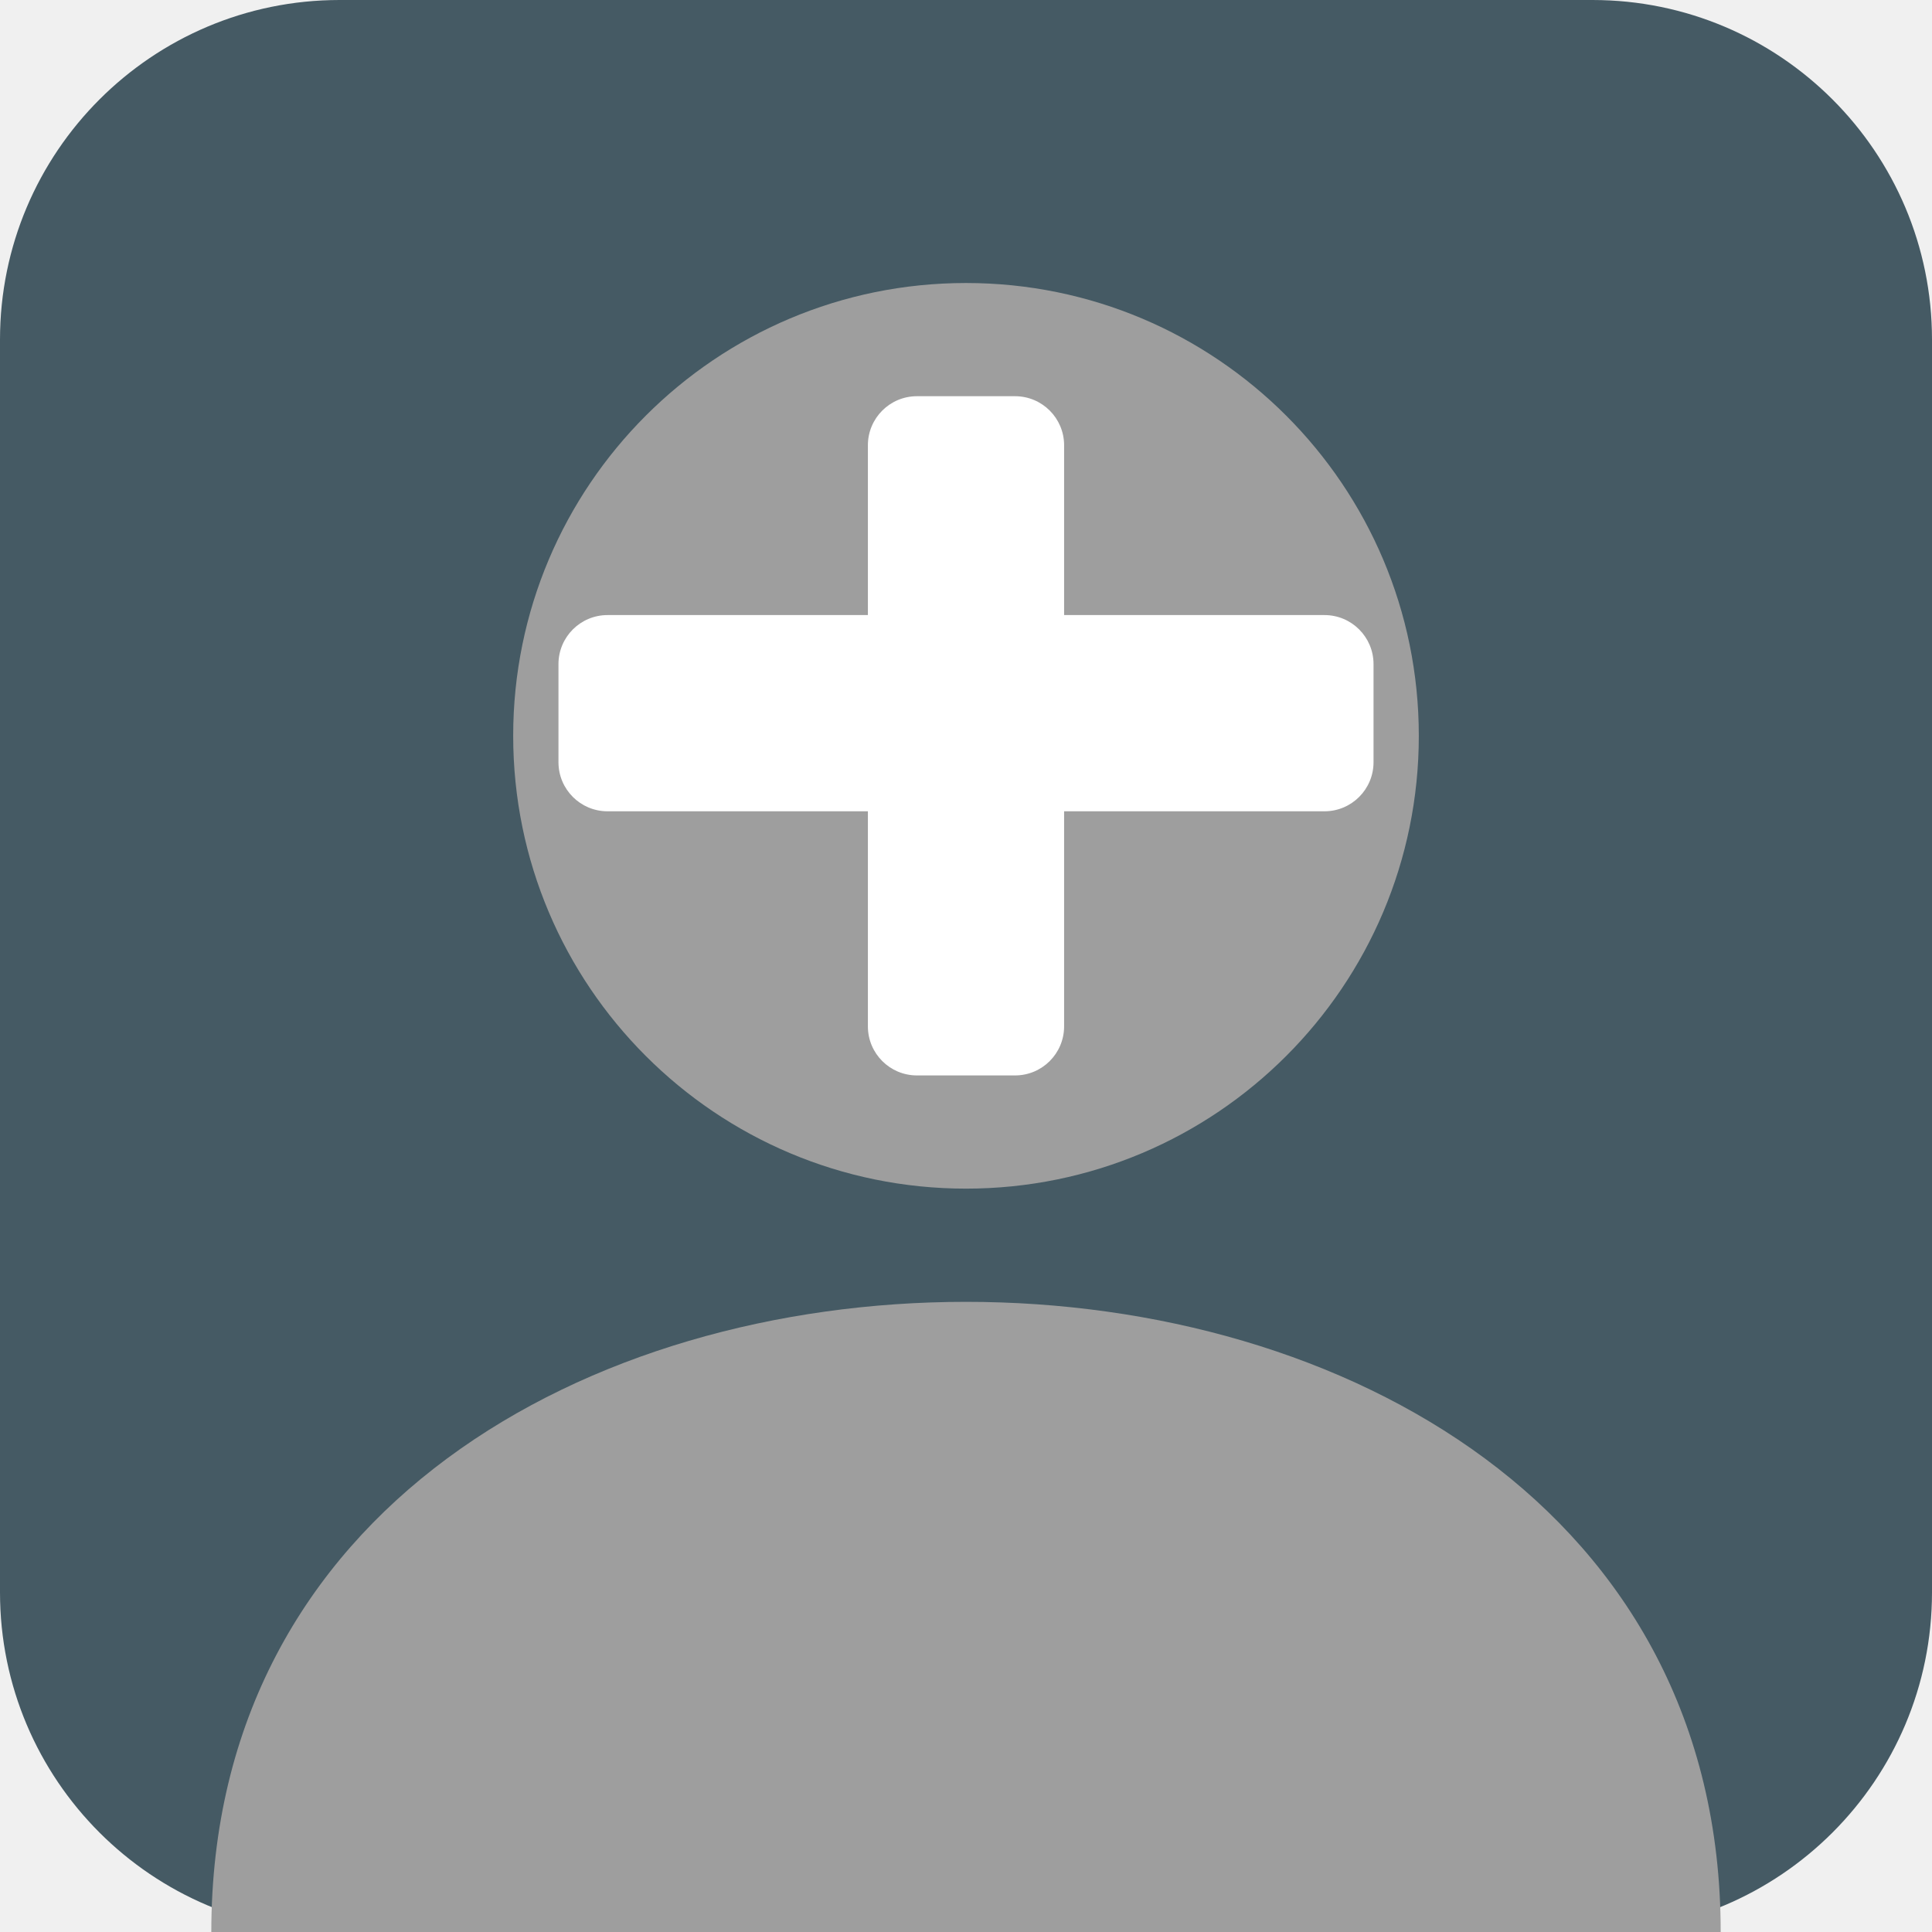
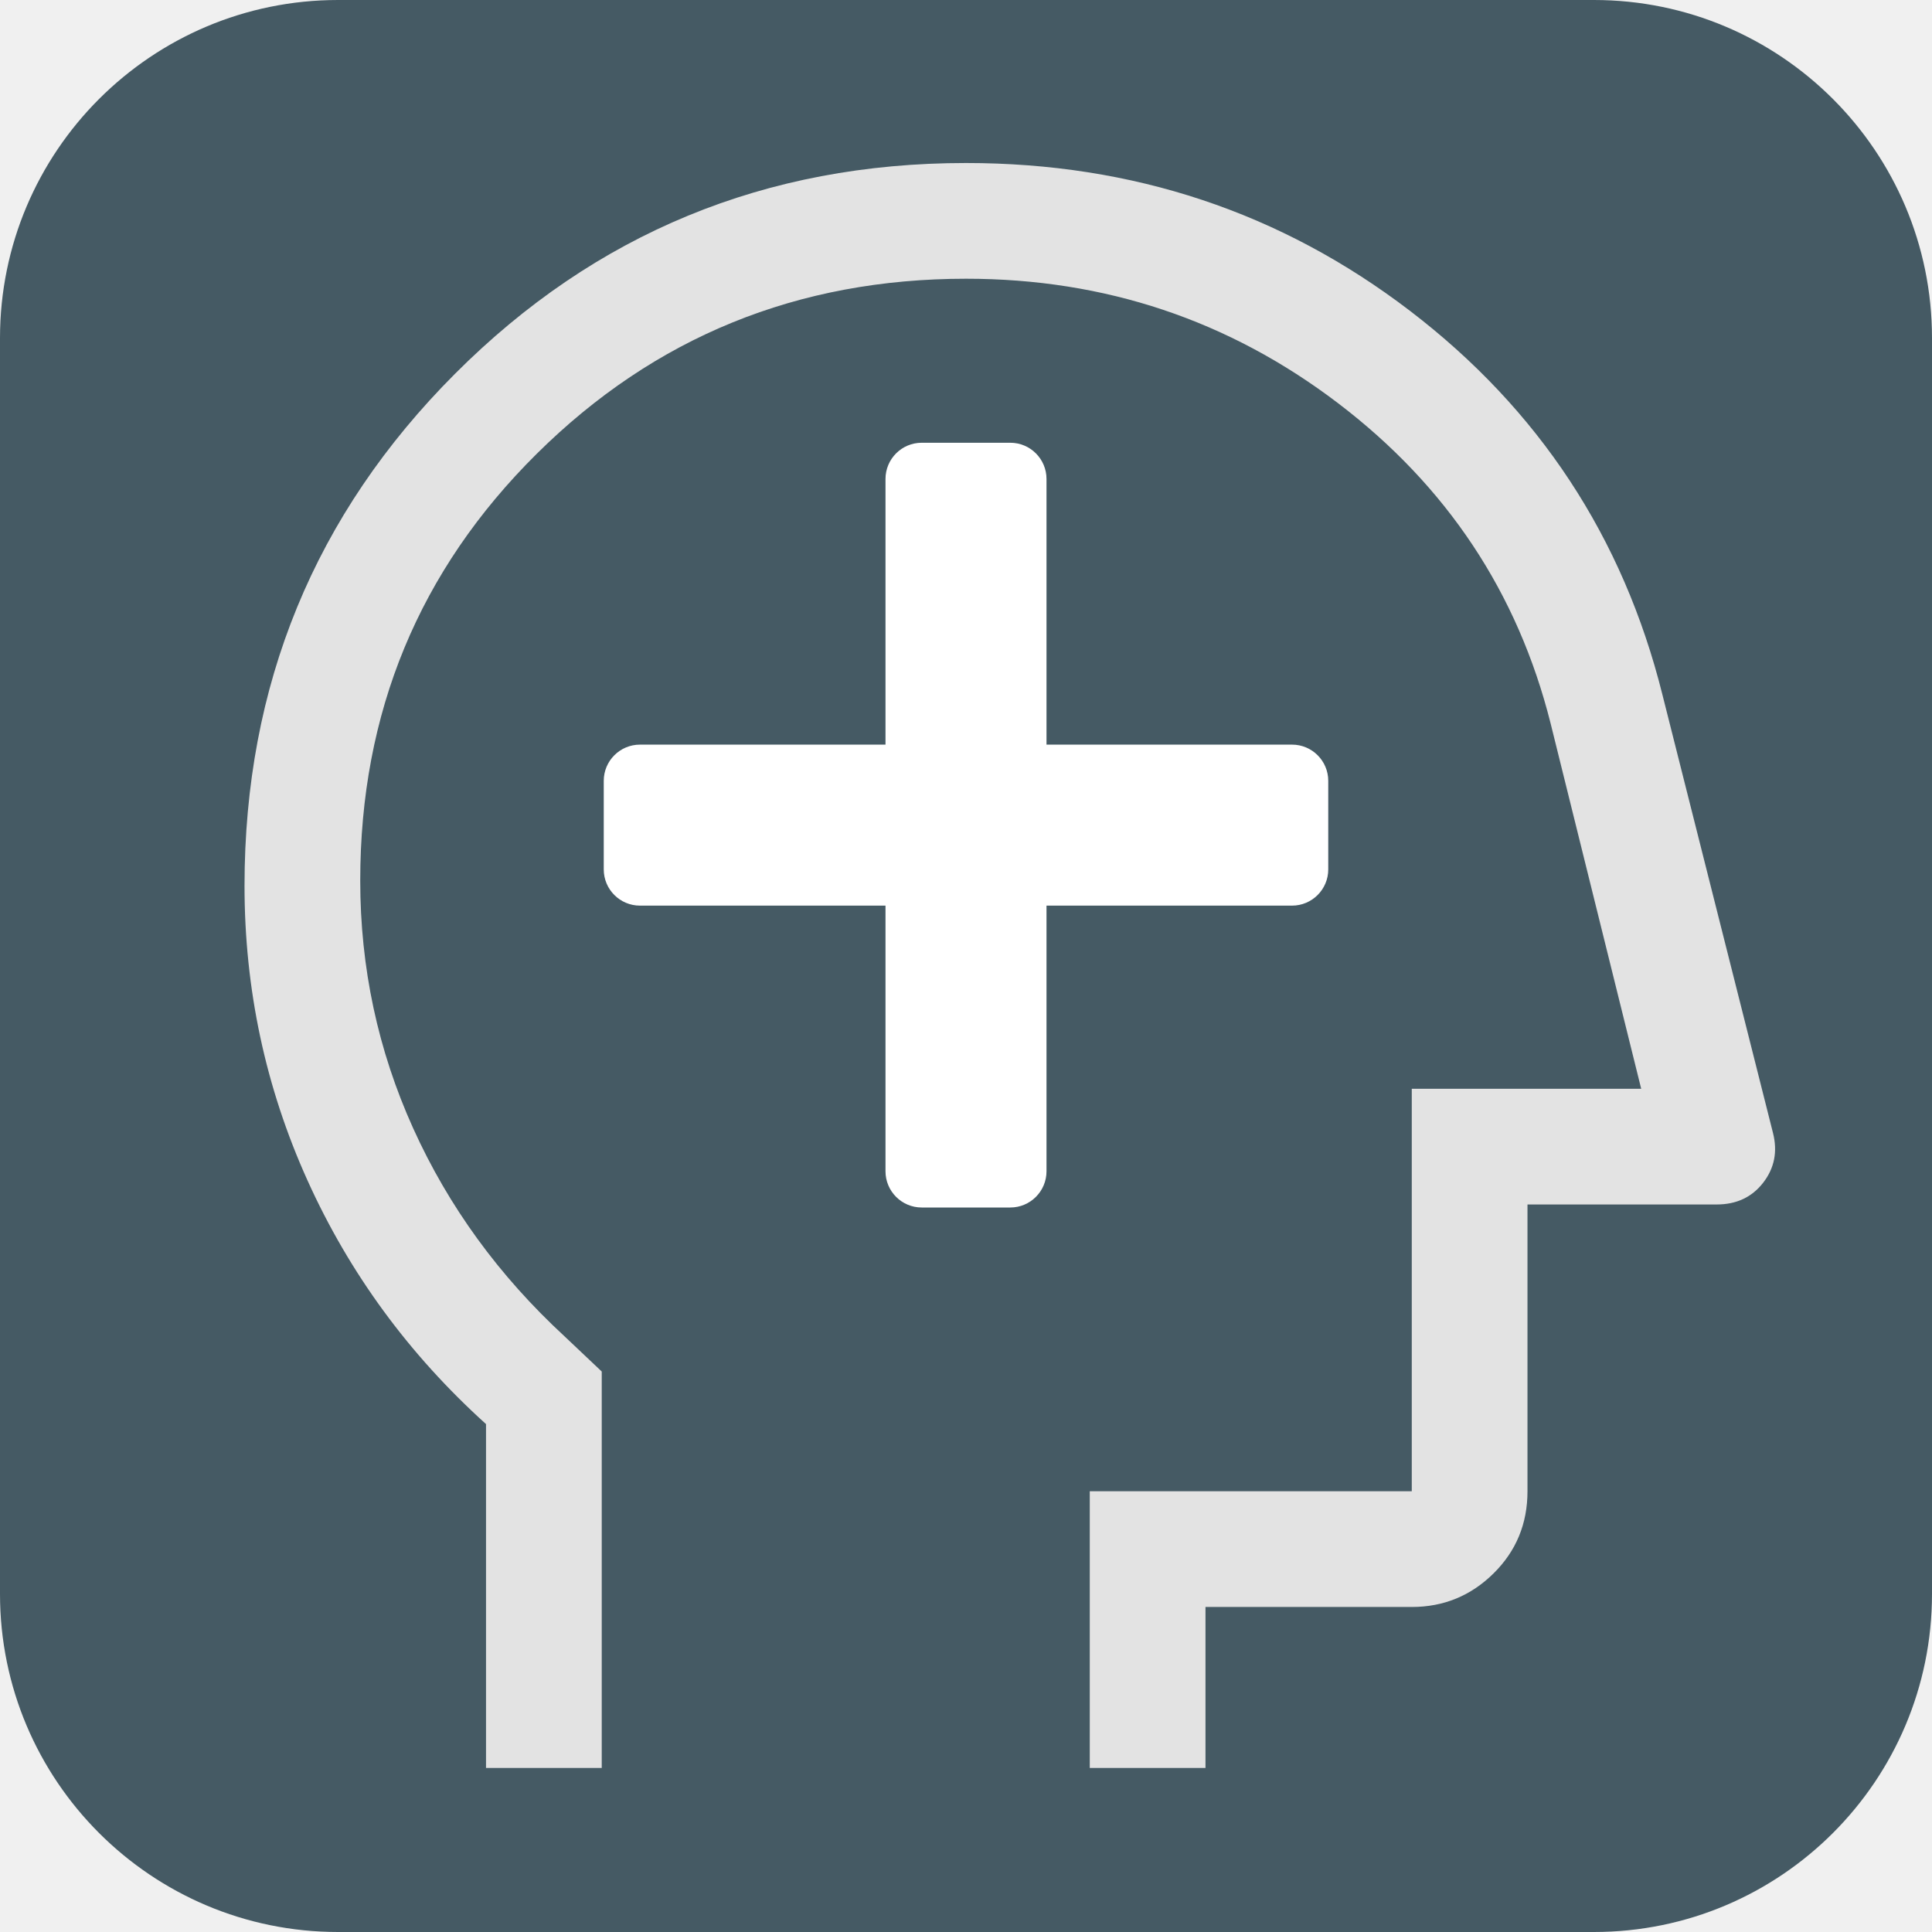
- <svg xmlns="http://www.w3.org/2000/svg" viewBox="0 0 512 512">
-   <rect width="512" height="512" rx="90" fill="#455A64" />
-   <circle cx="256" cy="195" r="120" fill="#9E9E9E" />
-   <path d="M56,512 C56,400 156,345 256,345 C356,345 456,400 456,512 Z" fill="#9E9E9E" />
-   <rect x="230" y="105" width="52" height="180" rx="13" fill="white" />
-   <rect x="148" y="163" width="216" height="52" rx="13" fill="white" />
+ <svg xmlns="http://www.w3.org/2000/svg" viewBox="0 -960 960 960">
+   <rect x="0" y="-960" width="960" height="960" rx="168" fill="#455A64" />
+   <path fill="#e3e3e3" d="M241.5-81.5v-170.88q-57.5-51.93-88.75-121.17-31.25-69.24-31.25-146.3 0-149.65 104.57-254.4Q330.63-879 480.02-879q124.48 0 220.58 73.45Q796.7-732.11 826-615l55 218q3.5 13.86-4.89 24.68T853-361.5h-94V-219q0 24.19-16.89 40.84-16.89 16.66-40.61 16.66H599v80h-57.5V-219h160v-200h114l-45-181.5Q746-698 664.75-759.75T480.04-821.5q-125.54 0-213.29 86.94Q179-647.63 179-522.46q0 64.92 26.32 123.14Q231.65-341.09 280.5-296l18.5 17.5v197h-57.5Z" />
+   <rect x="440" y="-740" width="80" height="380" rx="18" fill="white" />
+   <rect x="300" y="-590" width="360" height="80" rx="18" fill="white" />
</svg>
